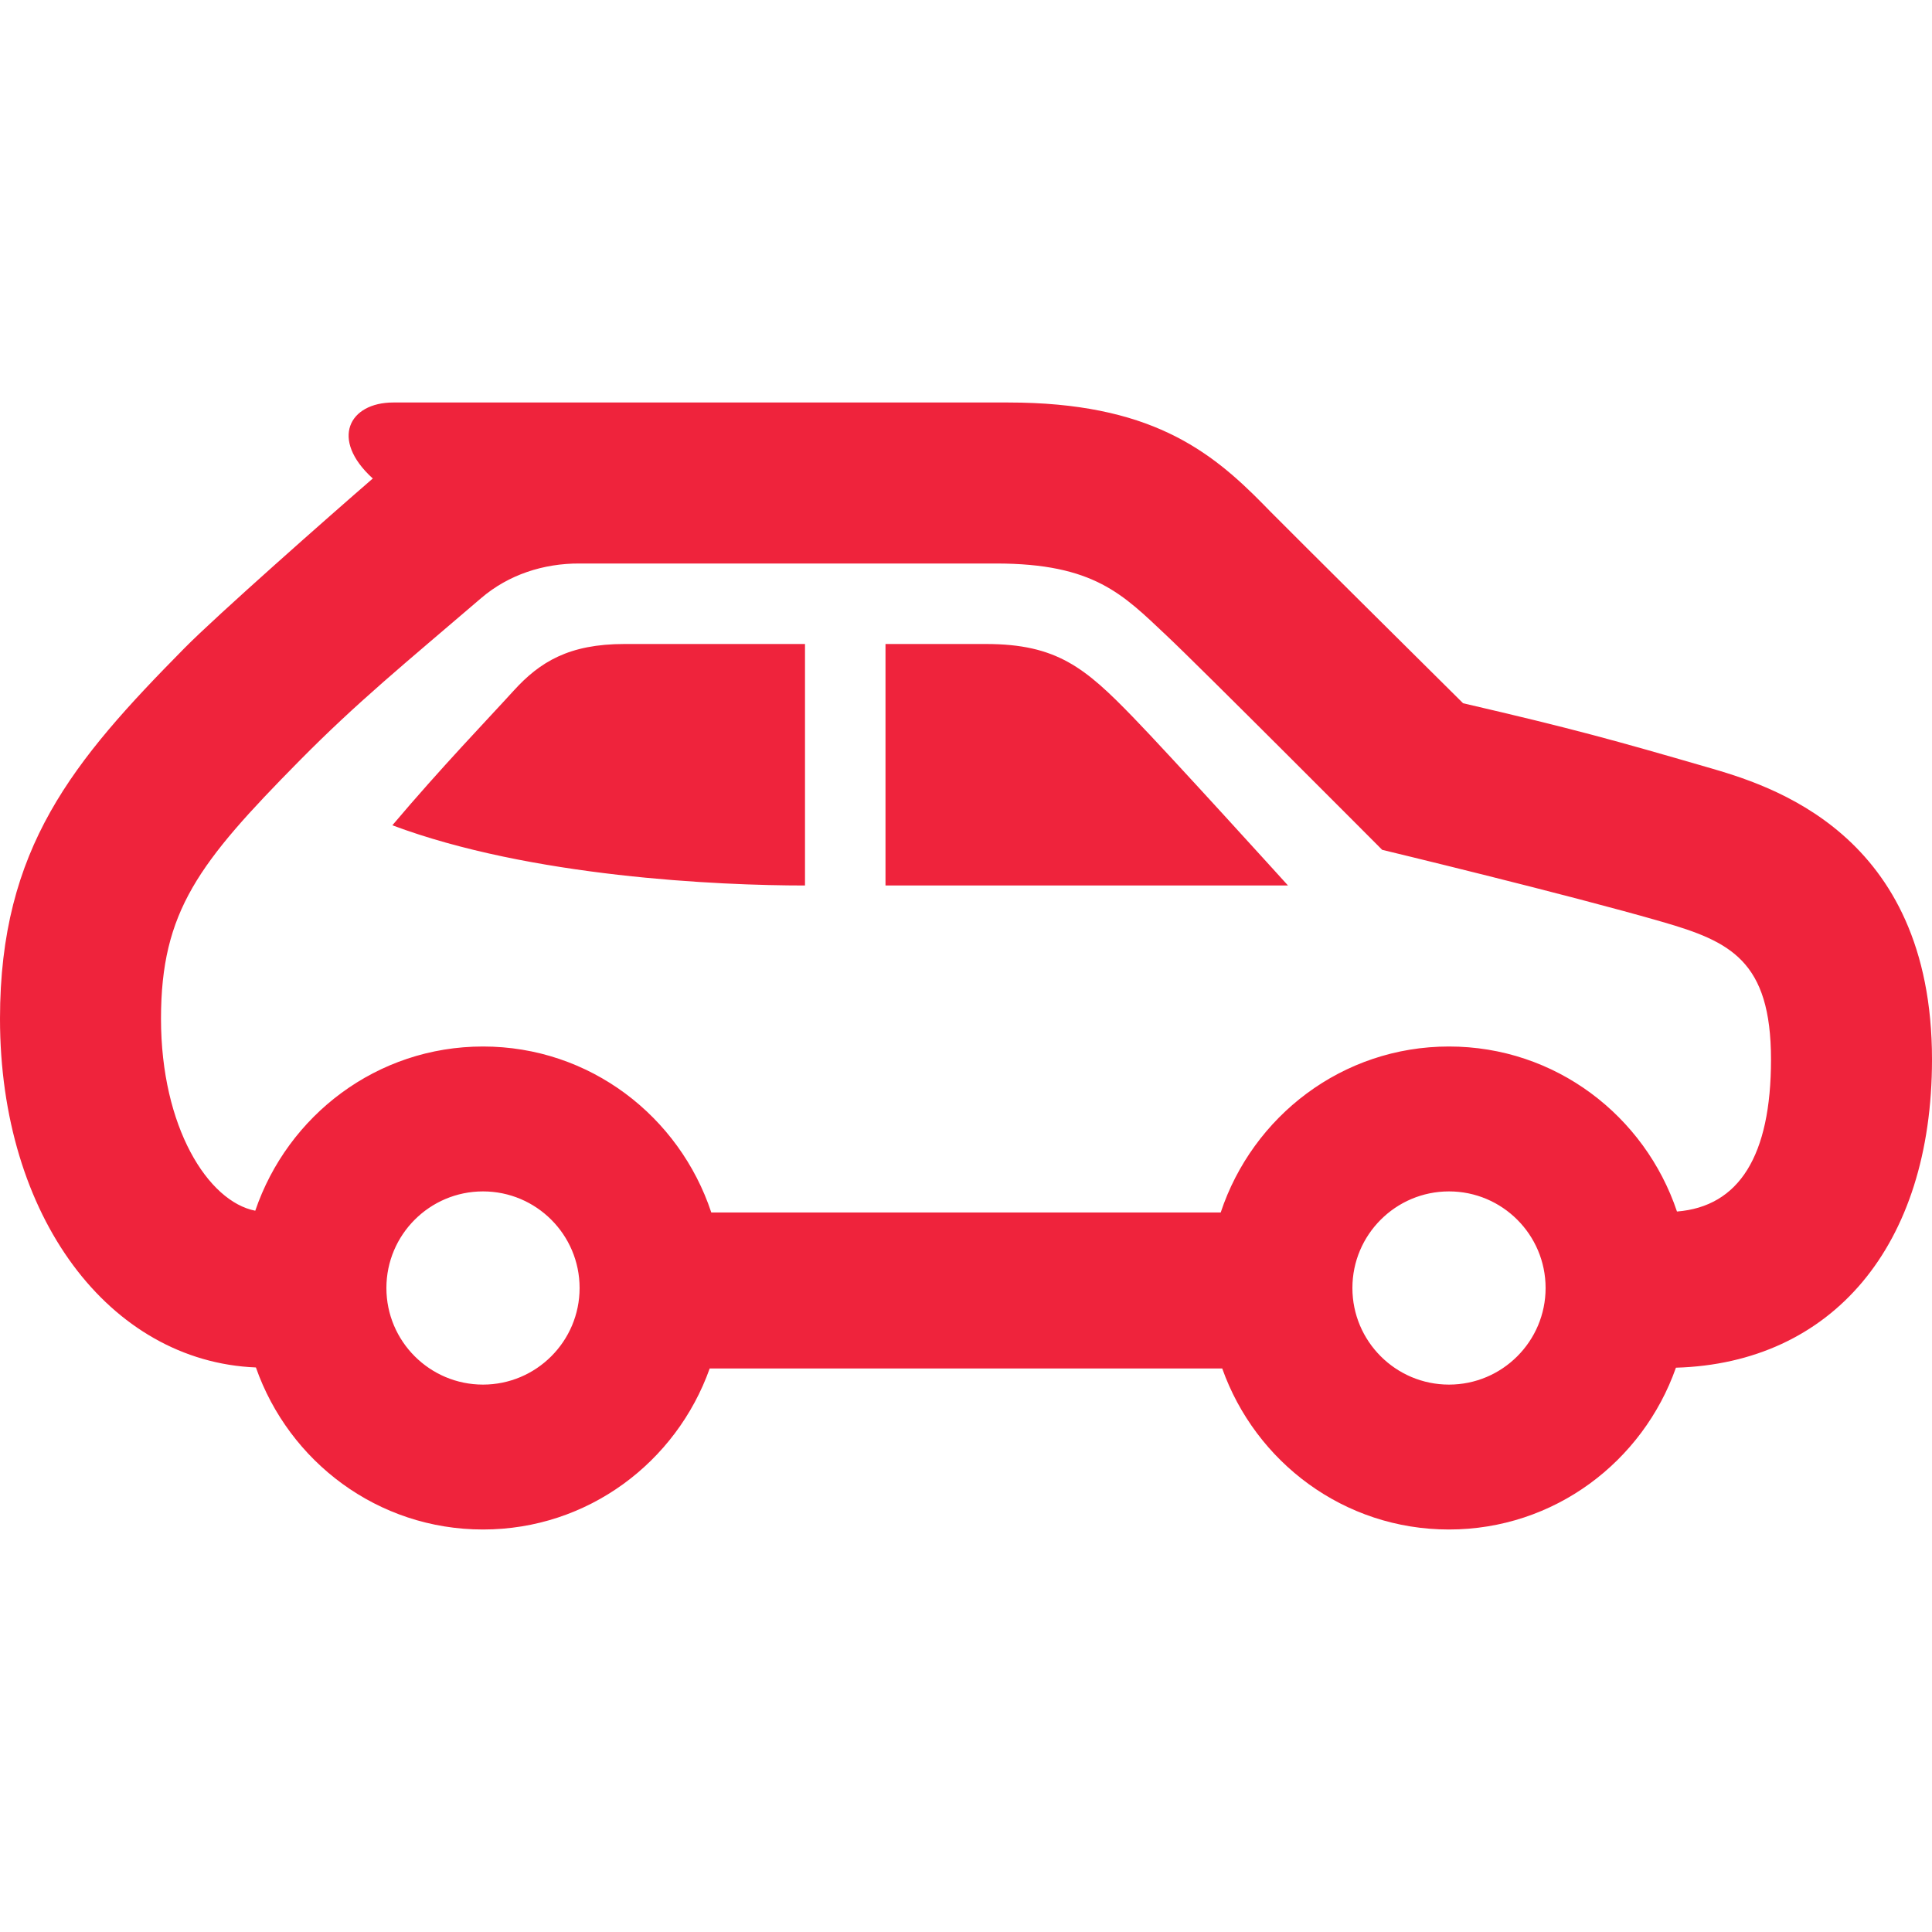
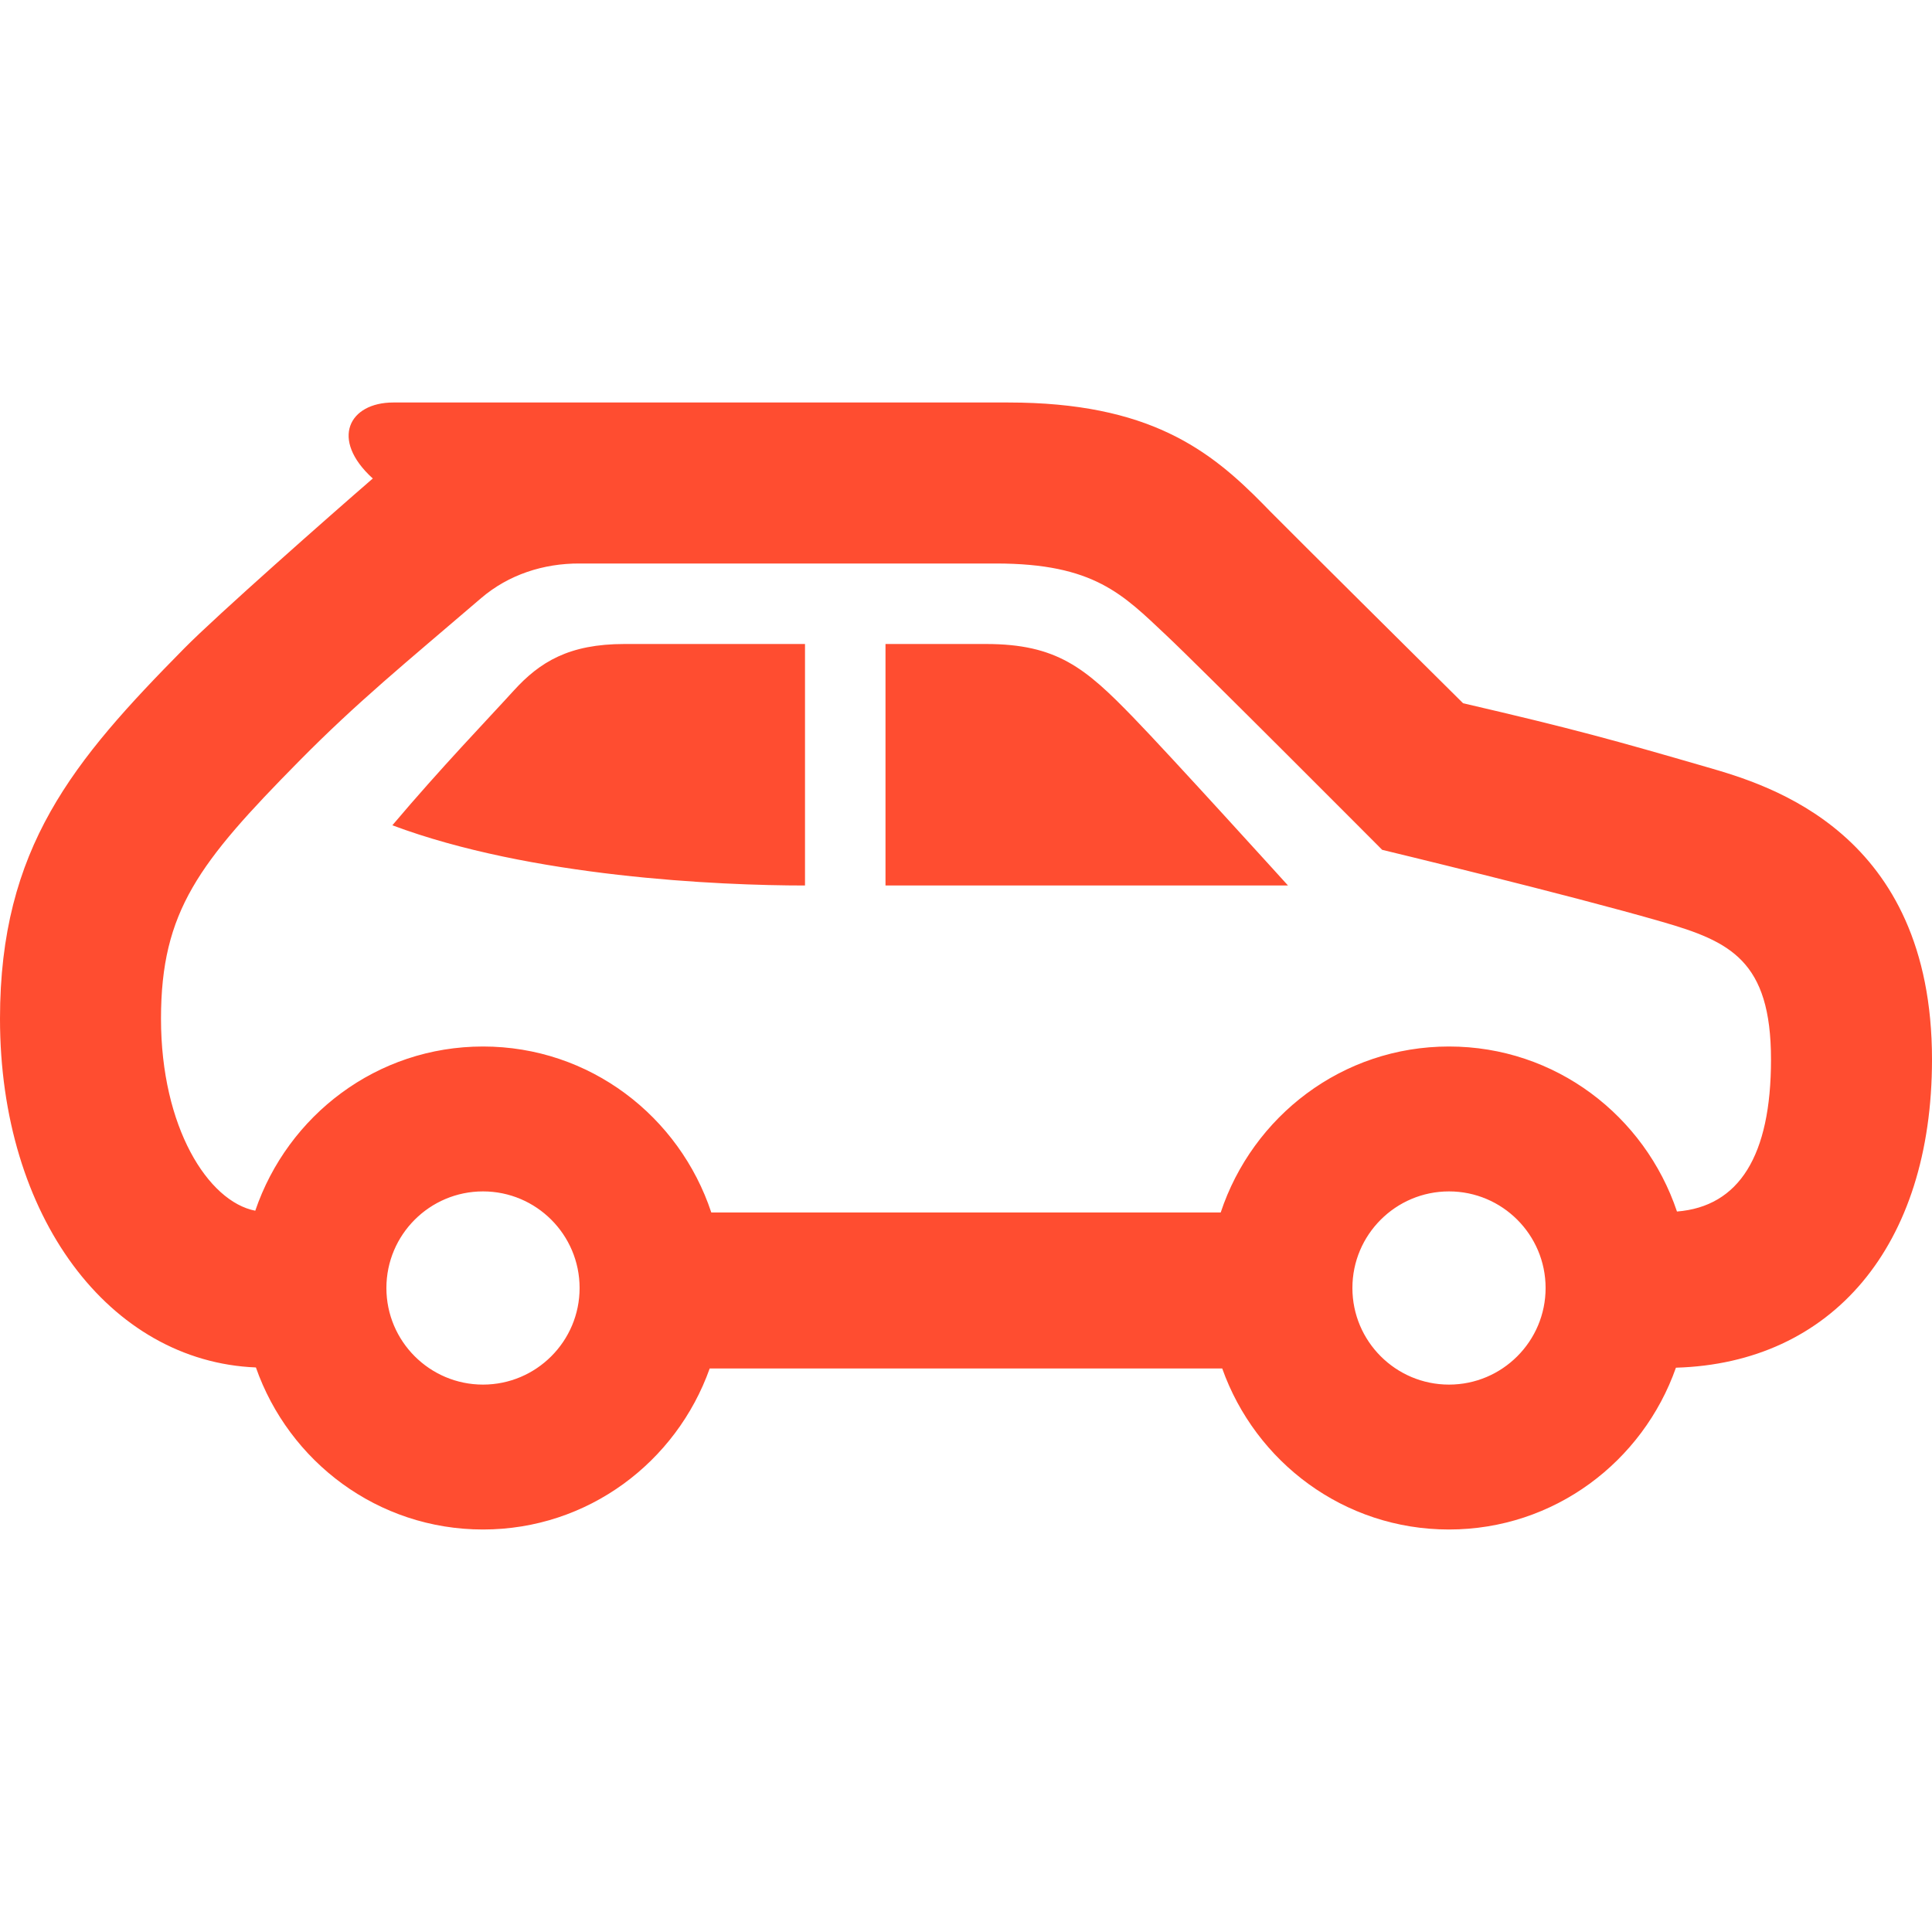
- <svg xmlns="http://www.w3.org/2000/svg" width="24" height="24" fill="#ef233c" viewBox="0 0 24 24">
+ <svg xmlns="http://www.w3.org/2000/svg" width="24" height="24" fill="#ff4d30" viewBox="0 0 24 24">
  <path d="M11 11v-3h1.247c.882 0 1.235.297 1.828.909.452.465 1.925 2.091 1.925 2.091h-5zm-1-3h-2.243c-.688 0-1.051.222-1.377.581-.316.348-.895.948-1.506 1.671 1.719.644 4.055.748 5.126.748v-3zm14 5.161c0-2.823-2.03-3.41-2.794-3.631-1.142-.331-1.654-.475-3.031-.794-.55-.545-2.052-2.036-2.389-2.376l-.089-.091c-.666-.679-1.421-1.269-3.172-1.269h-7.64c-.547 0-.791.456-.254.944-.534.462-1.944 1.706-2.34 2.108-1.384 1.402-2.291 2.48-2.291 4.603 0 2.461 1.361 4.258 3.179 4.332.41 1.169 1.512 2.013 2.821 2.013 1.304 0 2.403-.838 2.816-2h6.367c.413 1.162 1.512 2 2.816 2 1.308 0 2.409-.843 2.82-2.01 1.934-.056 3.181-1.505 3.181-3.829zm-18 4.039c-.662 0-1.2-.538-1.2-1.2s.538-1.2 1.2-1.2 1.2.538 1.2 1.2-.538 1.2-1.2 1.2zm12 0c-.662 0-1.2-.538-1.2-1.2s.538-1.2 1.2-1.2 1.2.538 1.2 1.2-.538 1.2-1.2 1.2zm2.832-2.15c-.399-1.188-1.509-2.05-2.832-2.05-1.327 0-2.44.868-2.836 2.062h-6.328c-.396-1.194-1.509-2.062-2.836-2.062-1.319 0-2.426.857-2.829 2.04-.586-.114-1.171-1.037-1.171-2.385 0-1.335.47-1.938 1.714-3.199.725-.735 1.31-1.209 2.263-2.026.34-.291.774-.432 1.222-.43h5.173c1.22 0 1.577.385 2.116.892.419.393 2.682 2.665 2.682 2.665s2.303.554 3.48.895c.84.243 1.35.479 1.35 1.71 0 1.196-.396 1.826-1.168 1.888z" />
</svg>
